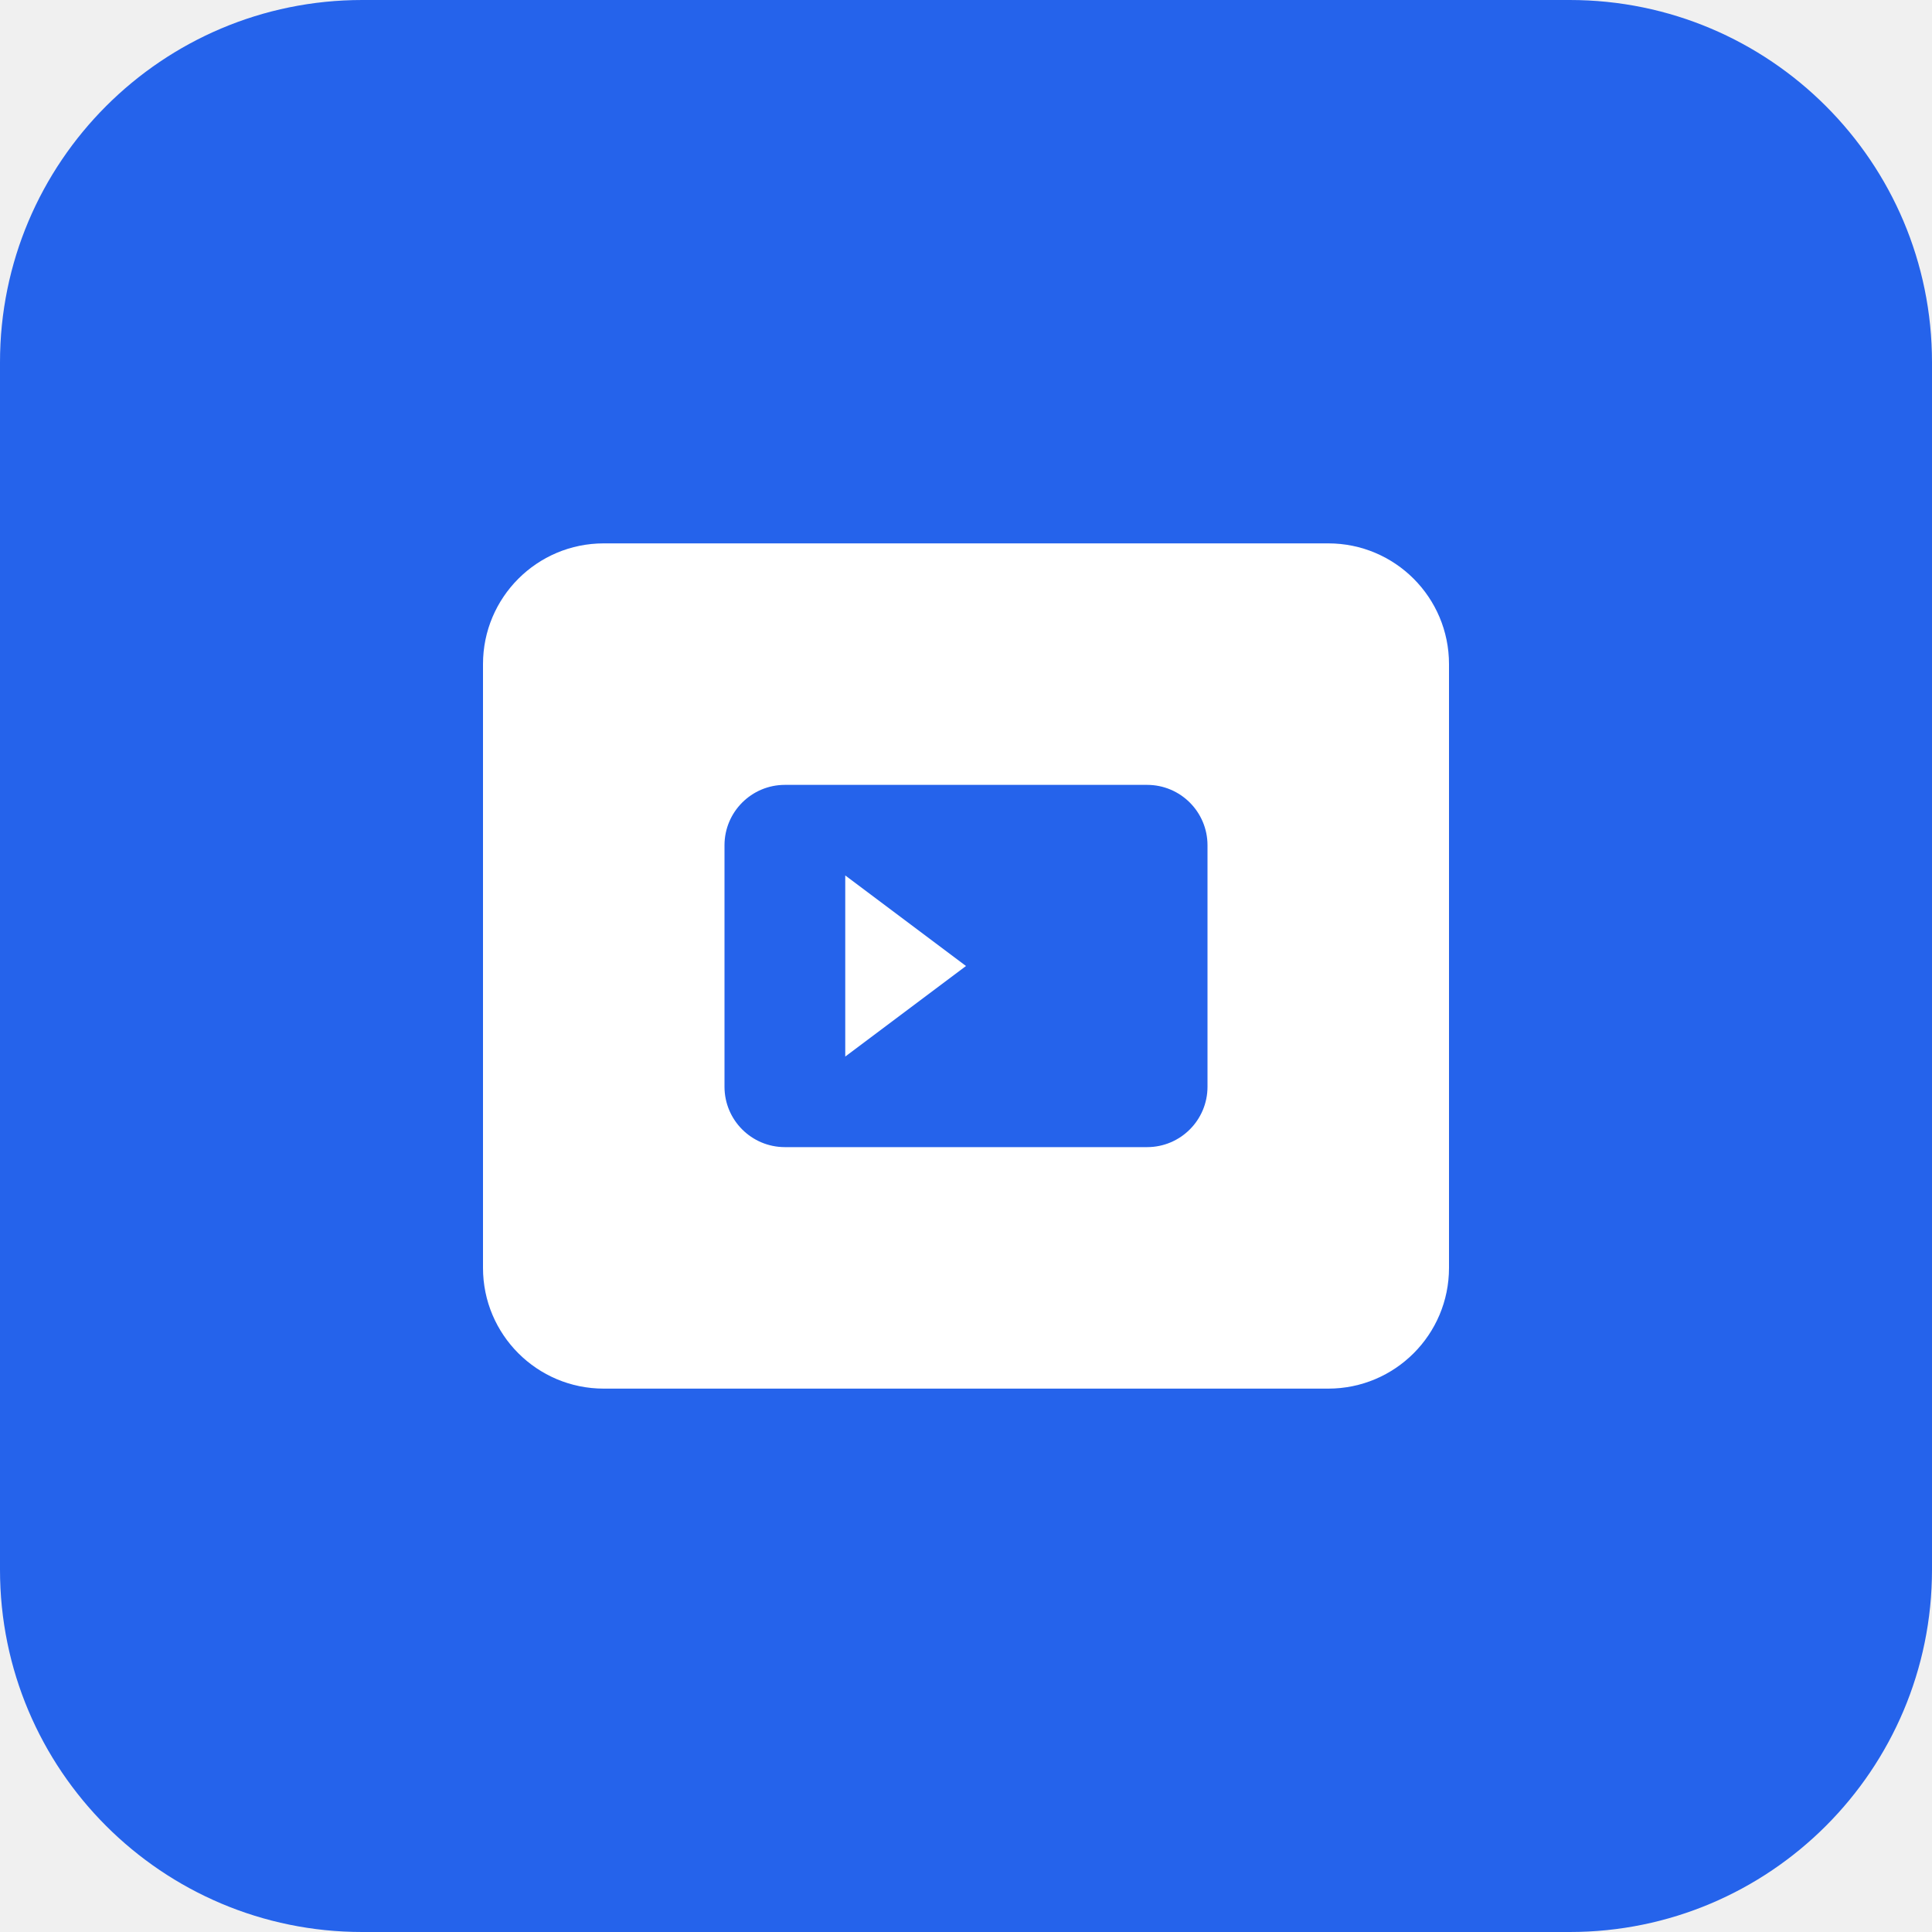
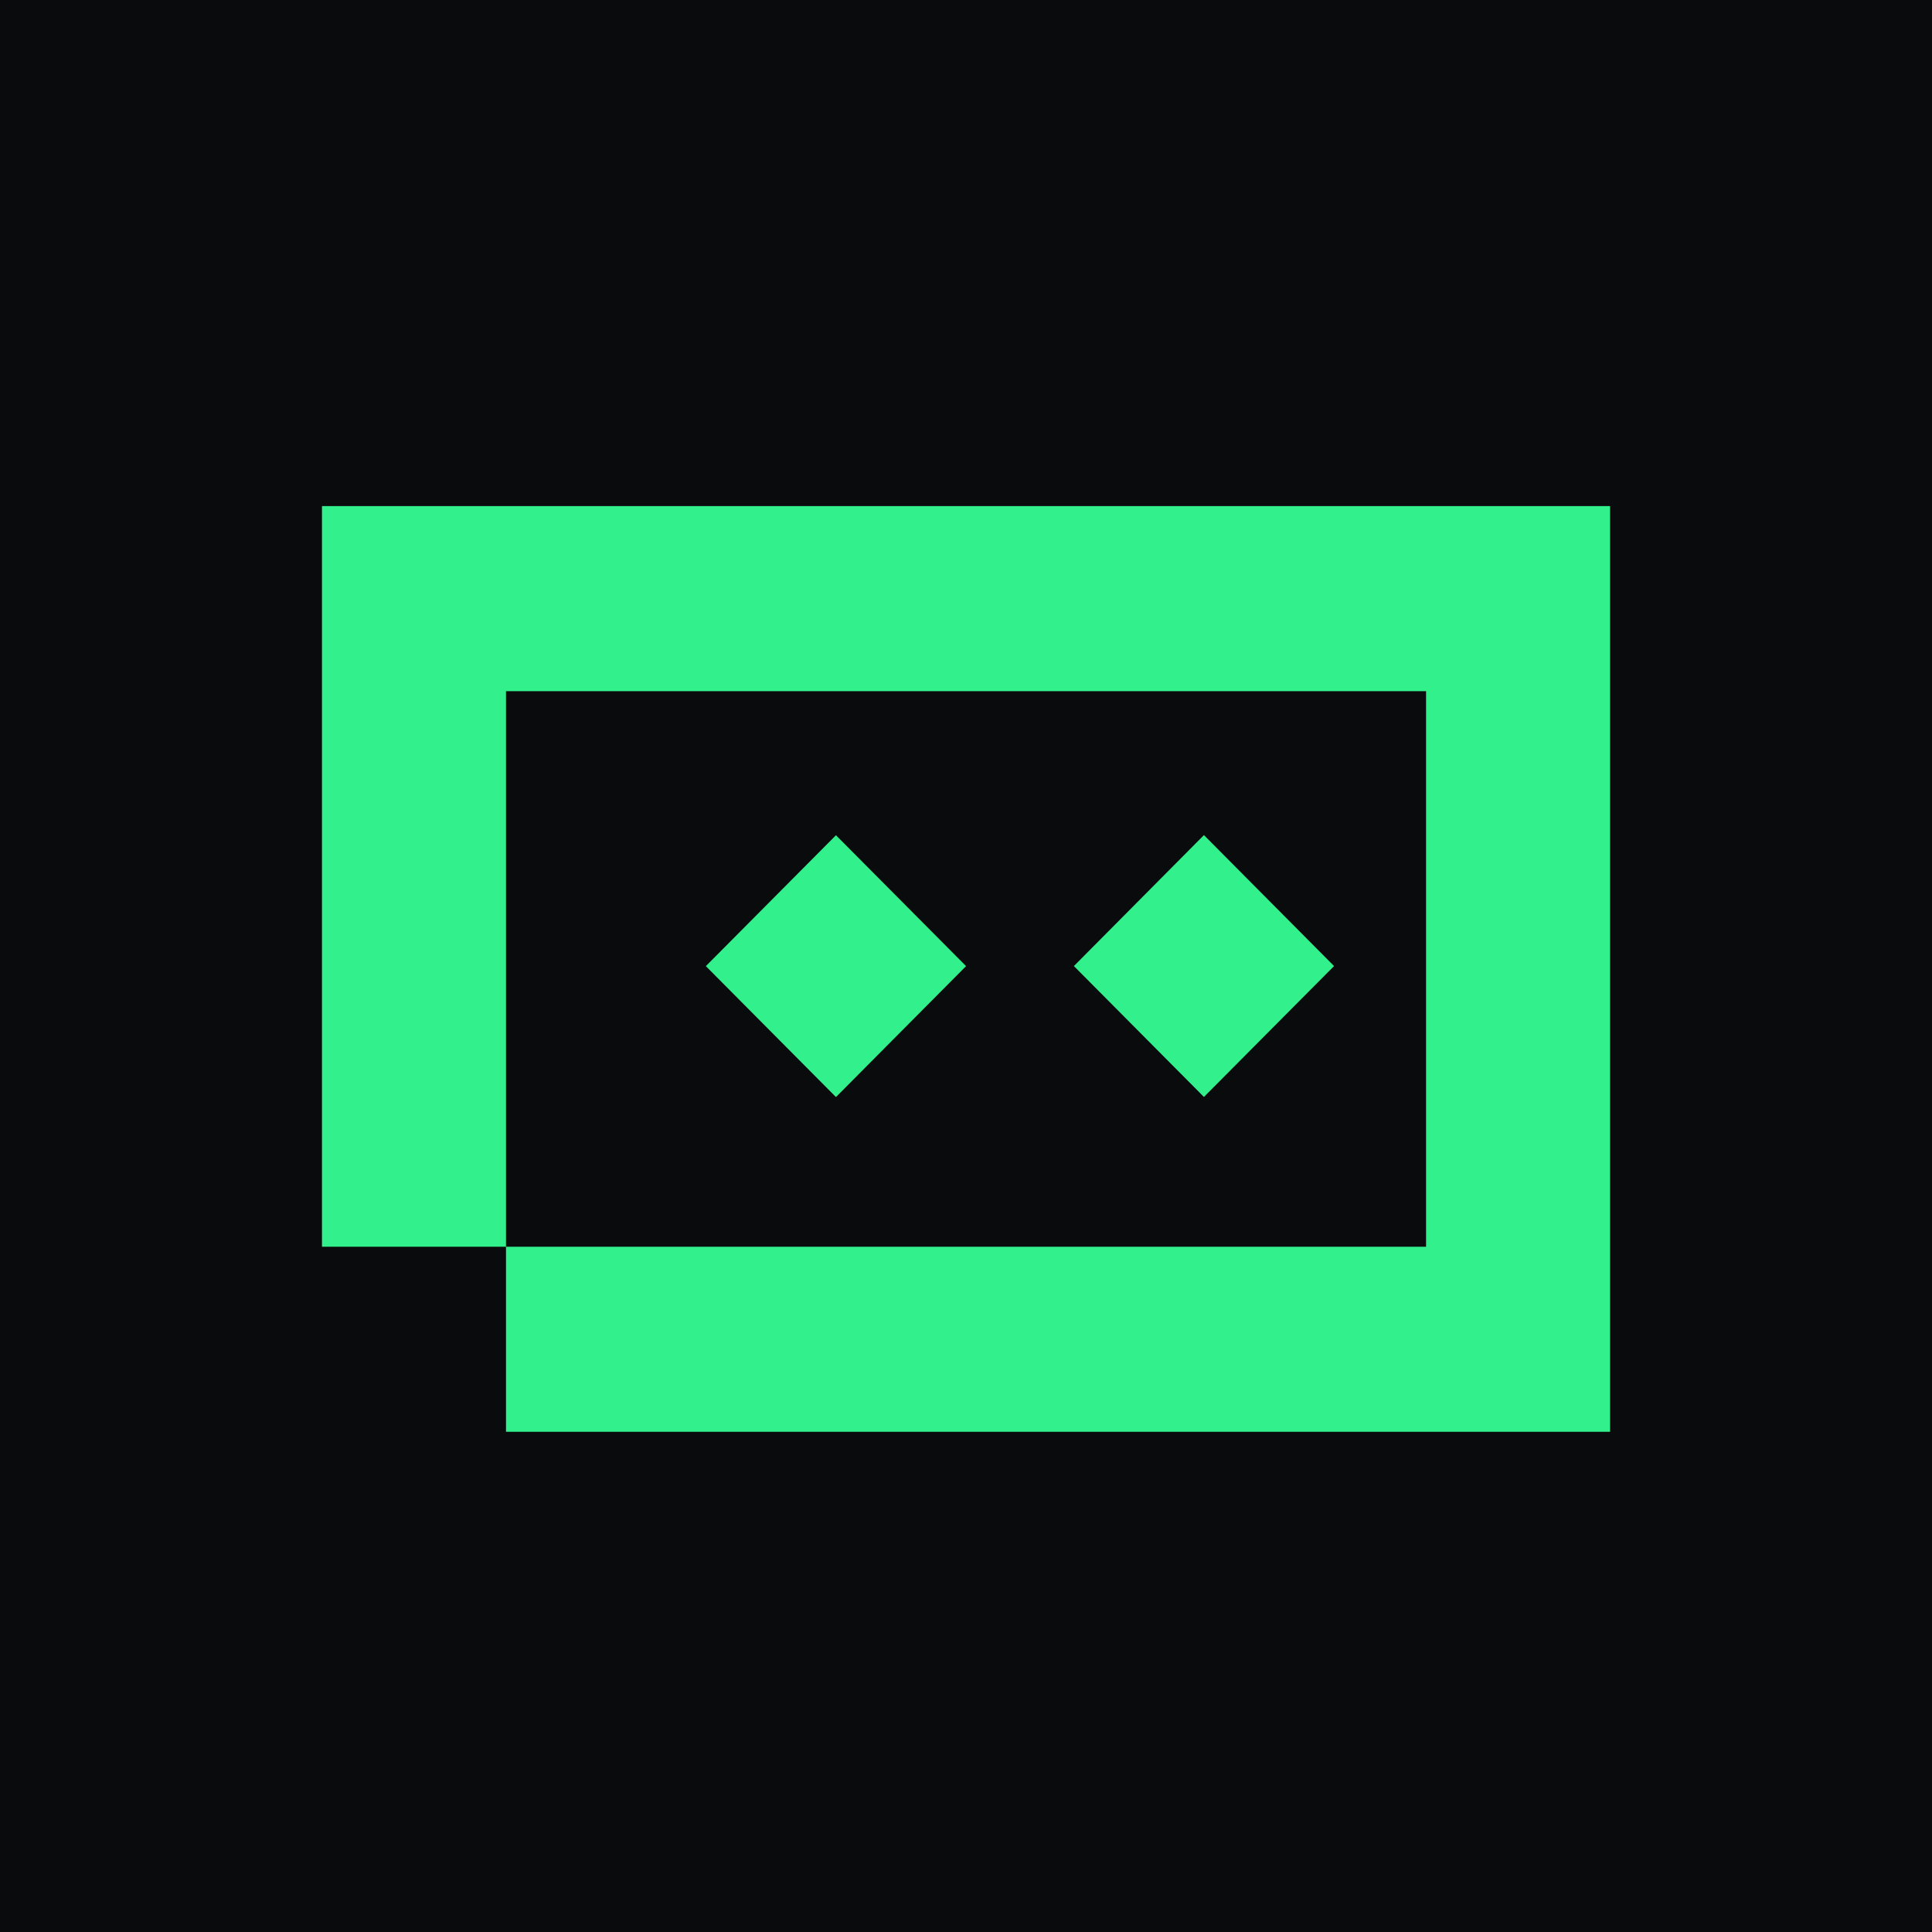
<svg xmlns="http://www.w3.org/2000/svg" width="32" height="32" viewBox="0 0 32 32" fill="none">
-   <rect width="32" height="32" rx="6" fill="#2563EB" />
-   <path d="M8 11C8 9.895 8.895 9 10 9H22C23.105 9 24 9.895 24 11V21C24 22.105 23.105 23 22 23H10C8.895 23 8 22.105 8 21V11Z" fill="white" />
-   <path d="M12 14C12 13.448 12.448 13 13 13H19C19.552 13 20 13.448 20 14V18C20 18.552 19.552 19 19 19H13C12.448 19 12 18.552 12 18V14Z" fill="#2563EB" />
-   <path d="M14 14.5L16 16L14 17.5V14.5Z" fill="white" />
+   <rect width="32" height="32" fill="#0A0B0D" />
+   <path d="M26.668 23.715H8.381V20.65H5.333V8.382H26.668V23.715ZM8.381 20.65H23.62V11.448H8.381V20.65ZM16.001 16.002L13.846 18.171L11.691 16.002L13.846 13.834L16.001 16.002ZM22.096 16.001L19.941 18.169L17.787 16.001L19.941 13.832L22.096 16.001Z" fill="#32F08C" />
</svg>
